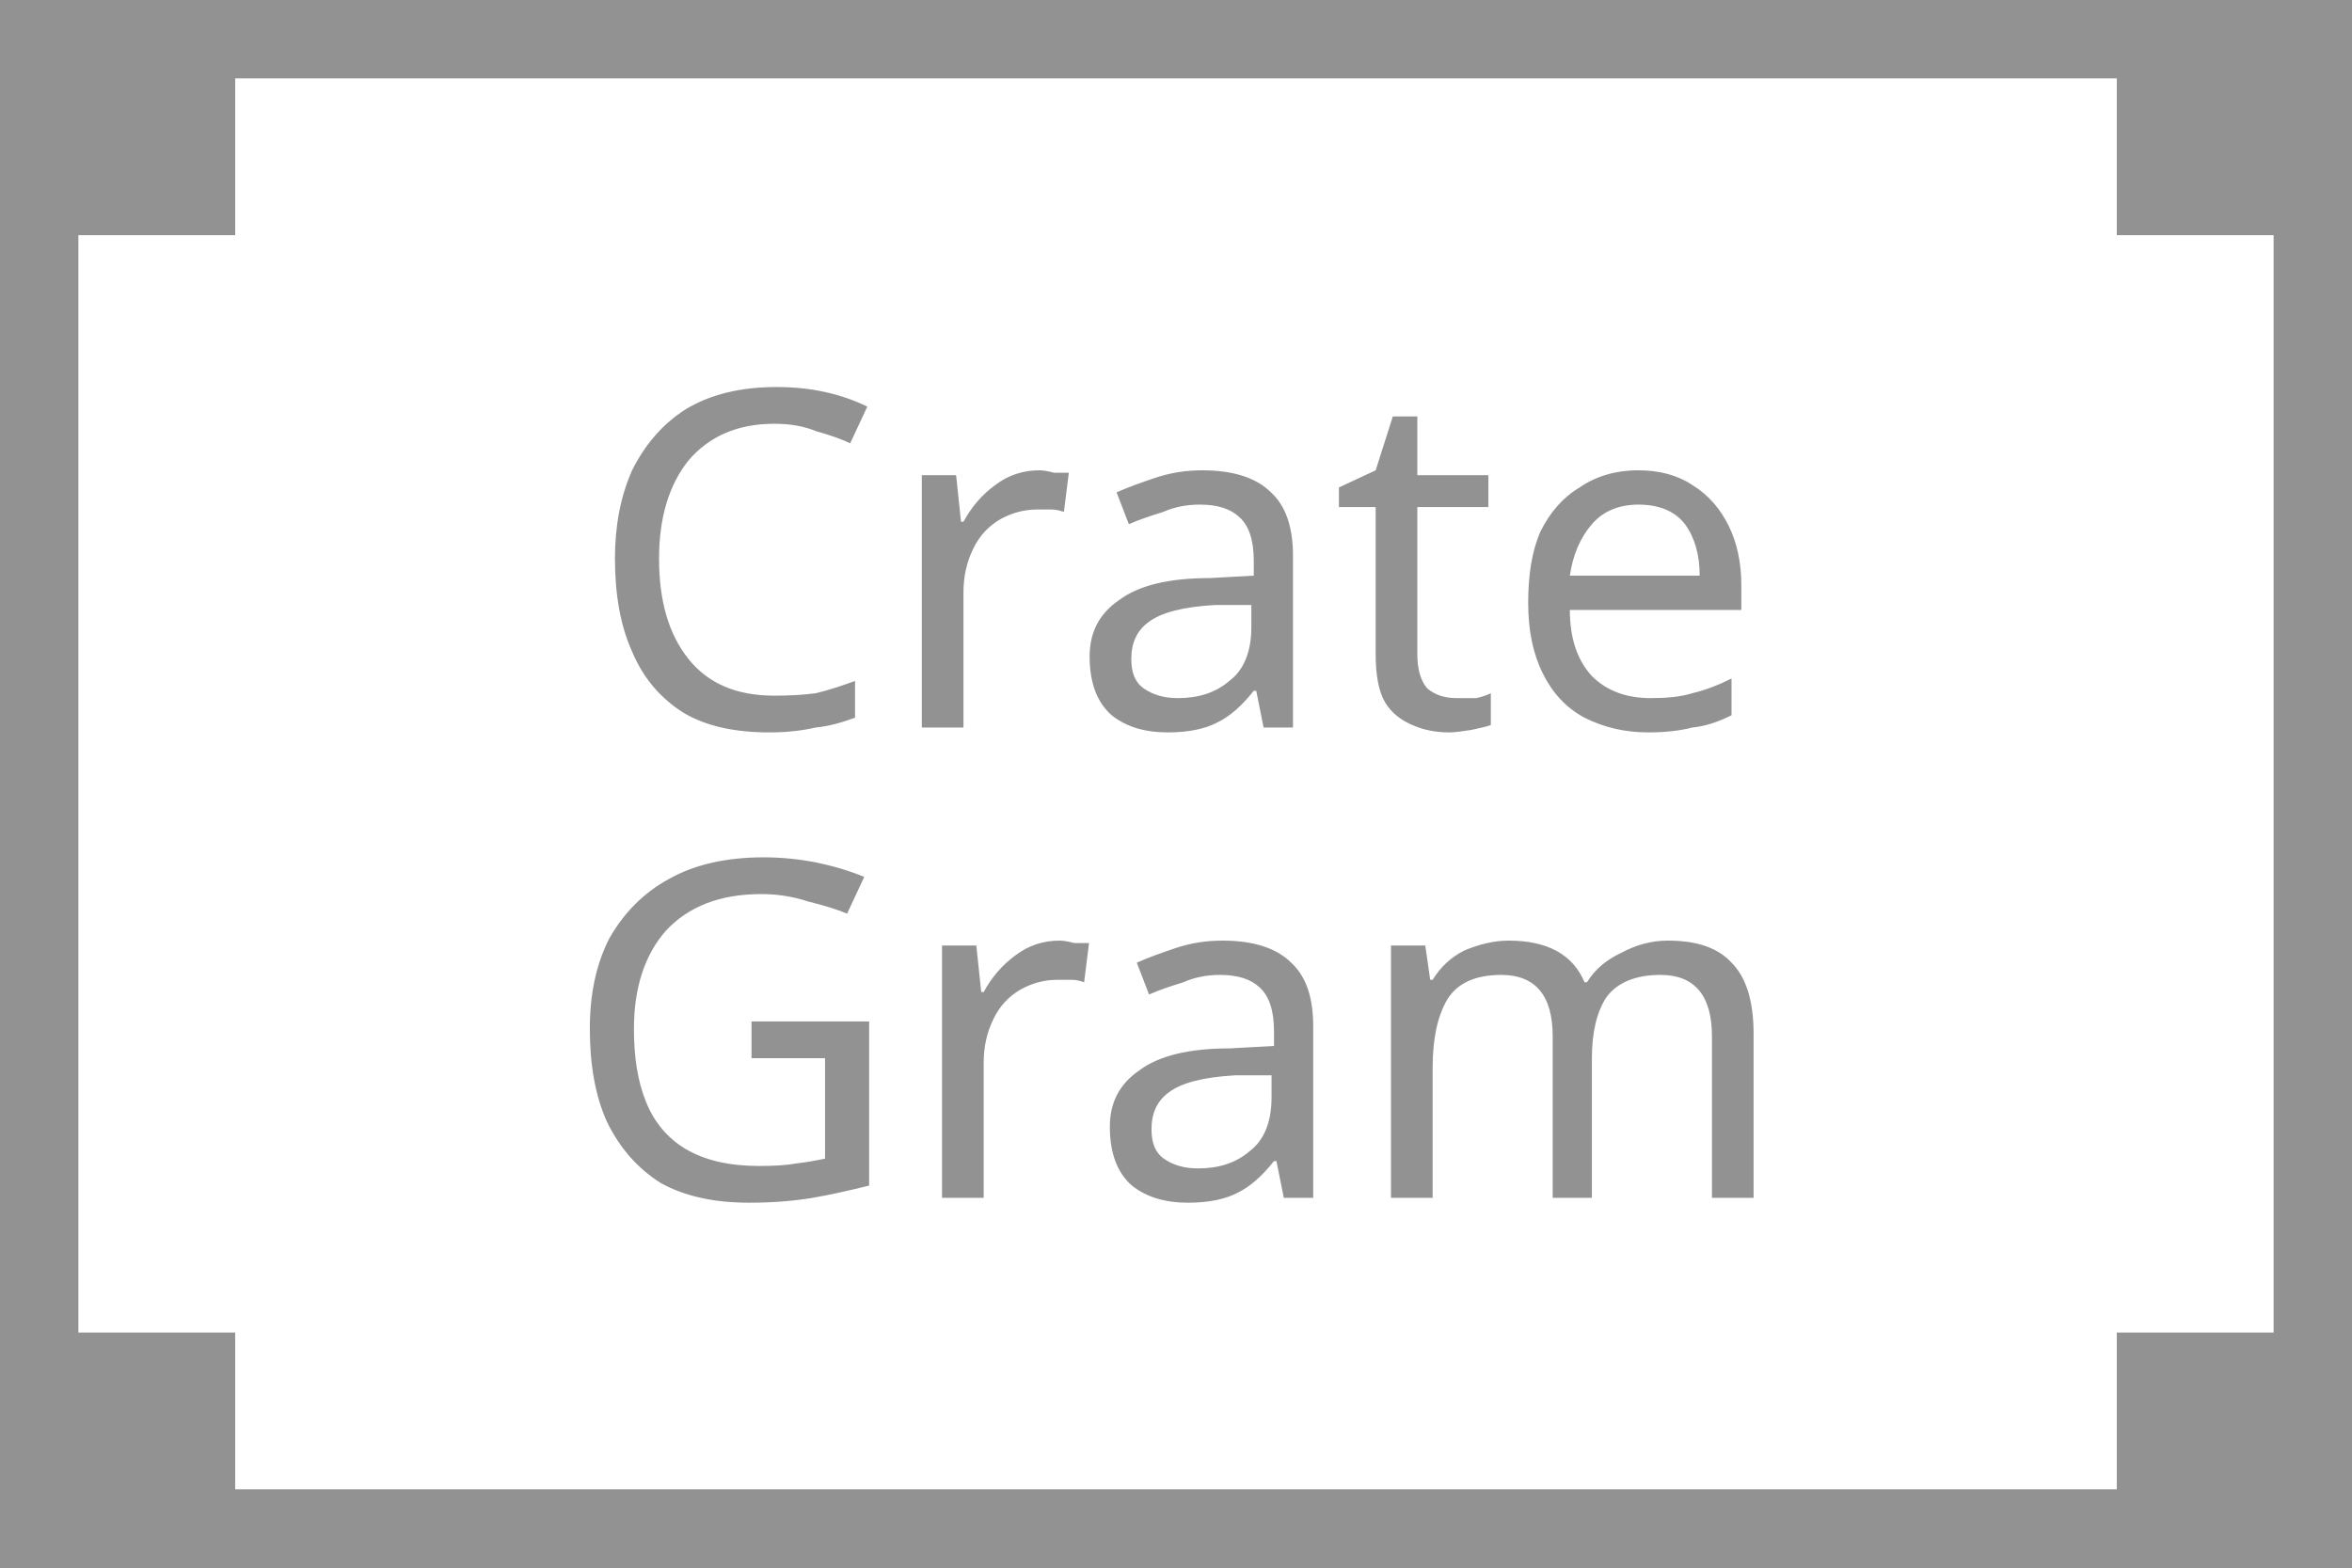
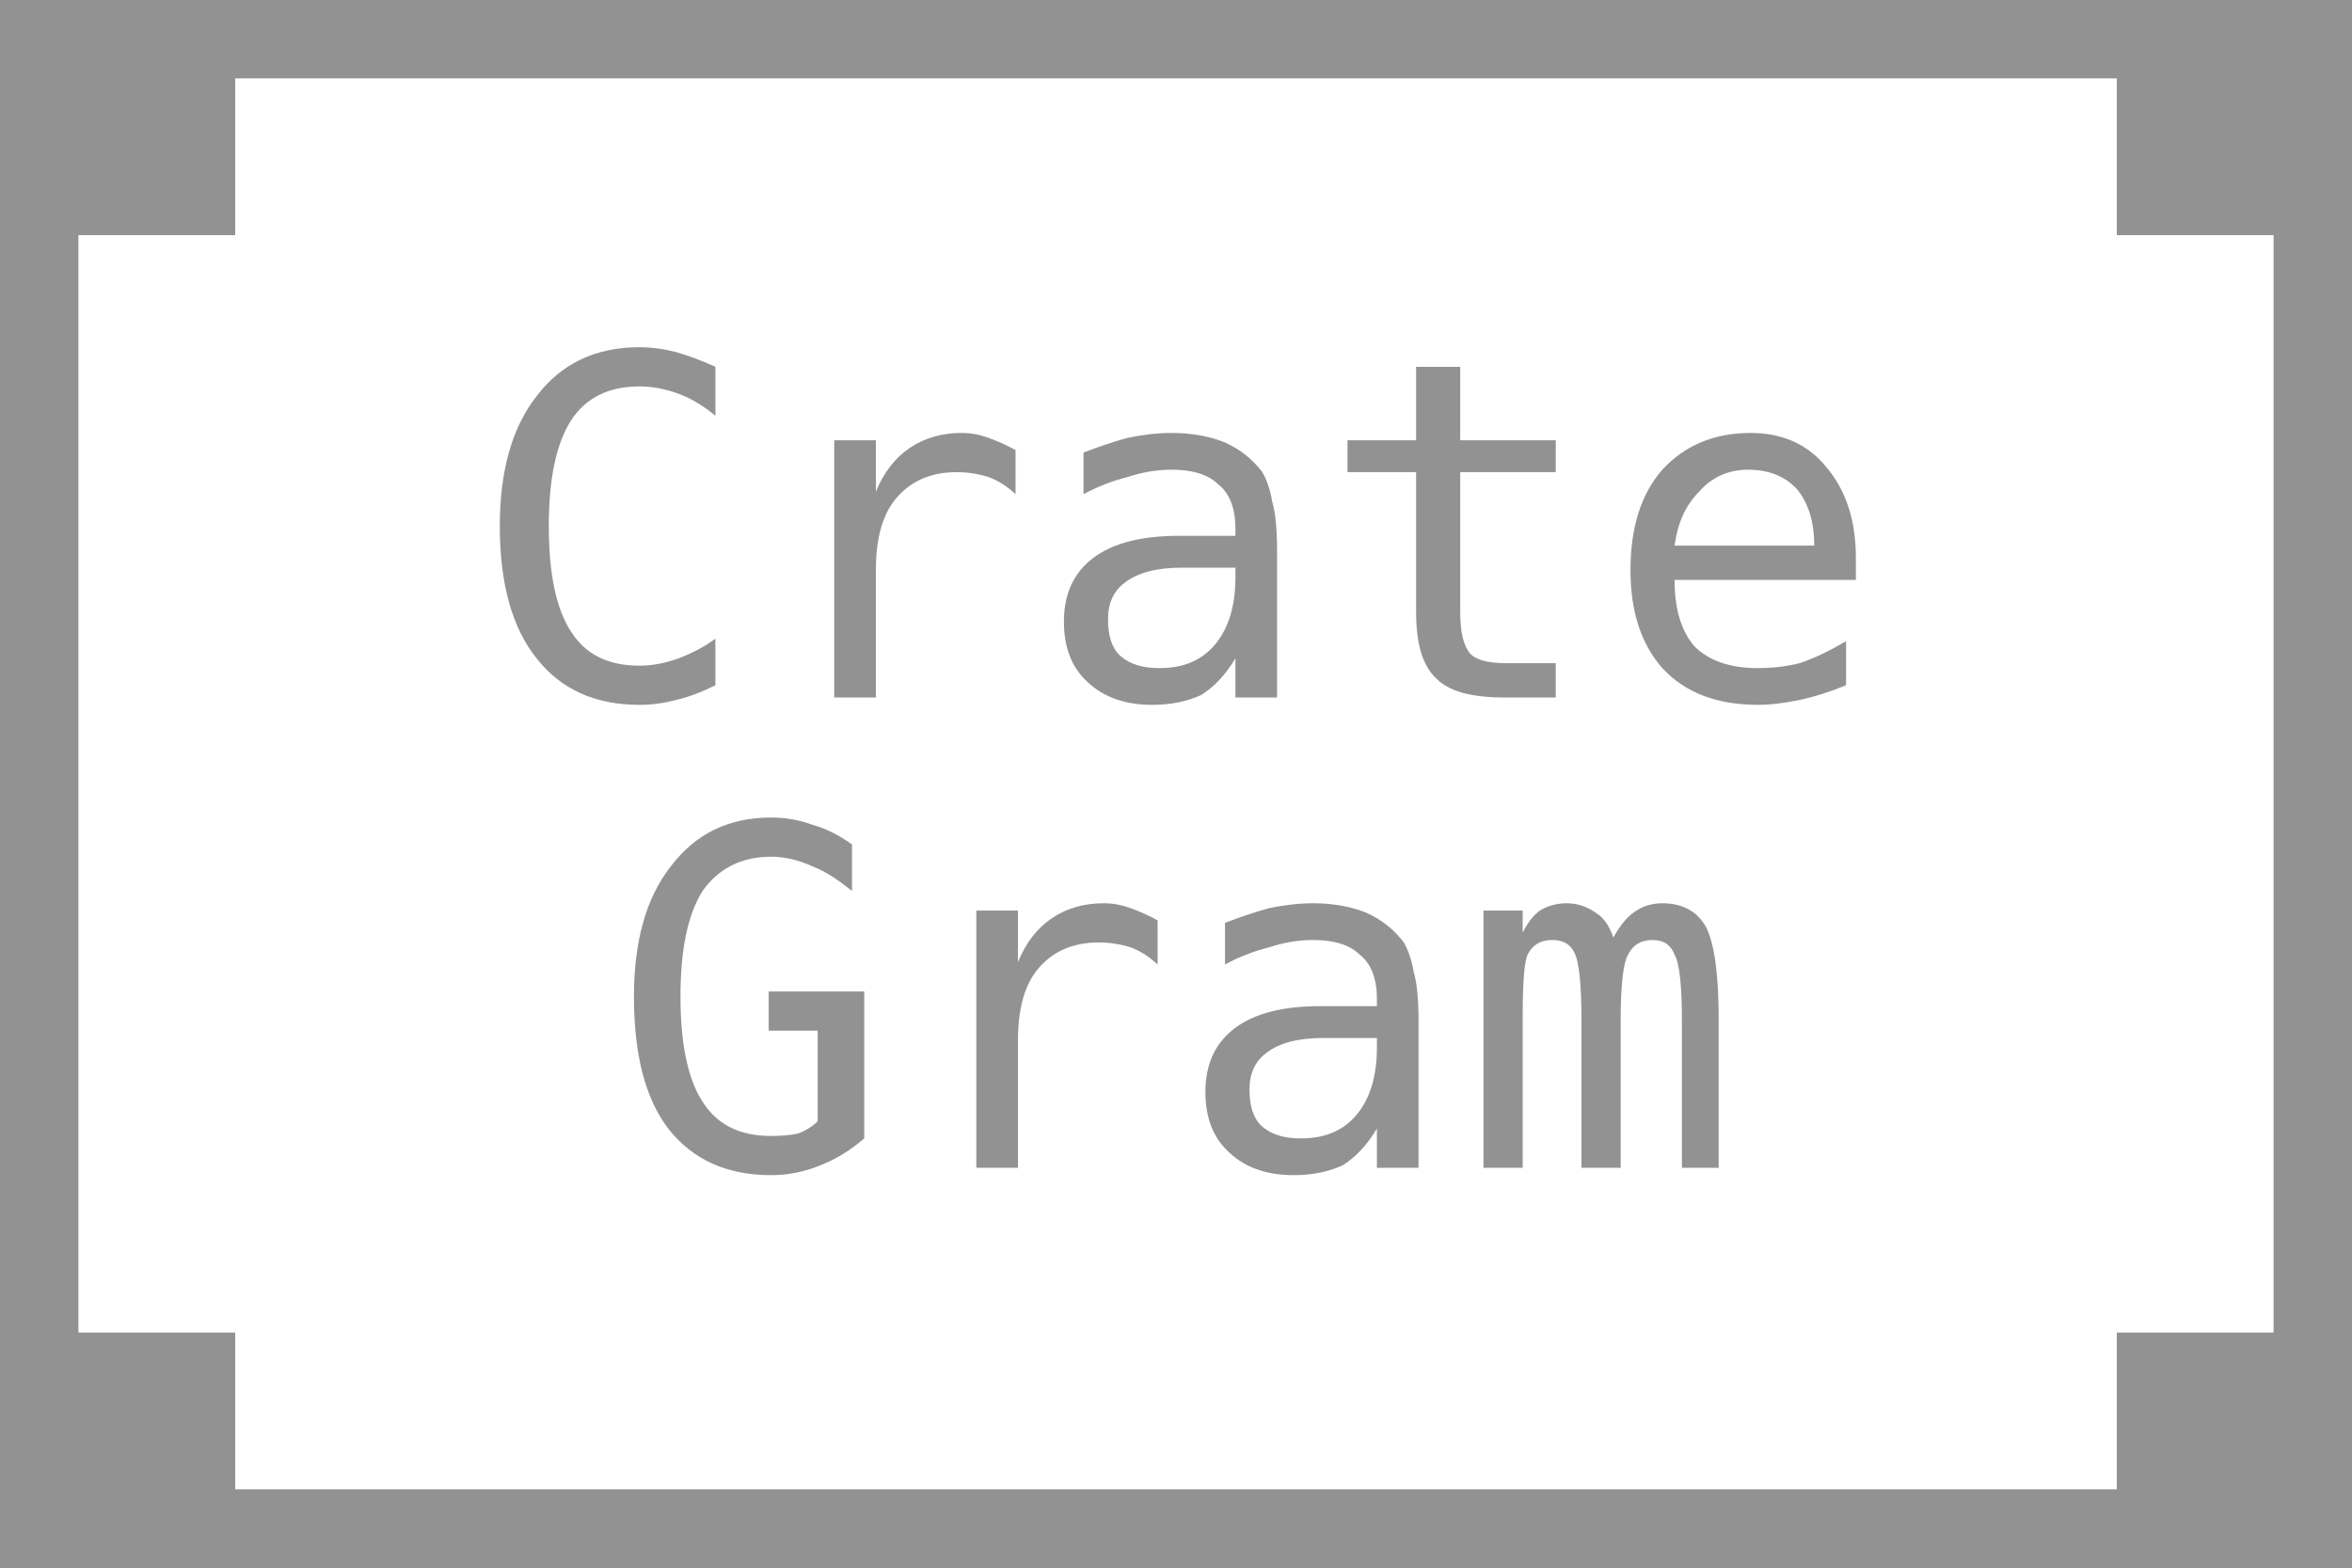
<svg xmlns="http://www.w3.org/2000/svg" width="150" height="100" viewBox="0 0 15 10" version="1.1">
  <rect x="0" y="0" width="15" height="10" stroke-width="1" stroke="#929292" fill-opacity="0" />
-   <text x="50%" y="36%" dominant-baseline="middle" text-anchor="middle" font-size="3" font-family="Fira Code" fill="#929292">Crate</text>
-   <text x="50%" y="66%" dominant-baseline="middle" text-anchor="middle" font-size="3" font-family="Fira Code" fill="#929292">Gram</text>
+   <text x="50%" y="36%" dominant-baseline="middle" text-anchor="middle" font-size="3" font-family="monospace" fill="#929292">Crate</text>
+   <text x="50%" y="66%" dominant-baseline="middle" text-anchor="middle" font-size="3" font-family="monospace" fill="#929292">Gram</text>
  <rect x="0" y="0" fill="#929292" width="1.5" height="1.5" />
  <rect x="13.5" y="0" fill="#929292" width="1.5" height="1.5" />
  <rect x="13.5" y="8.5" fill="#929292" width="1.5" height="1.5" />
  <rect x="0" y="8.5" fill="#929292" width="1.5" height="1.5" />
</svg>
